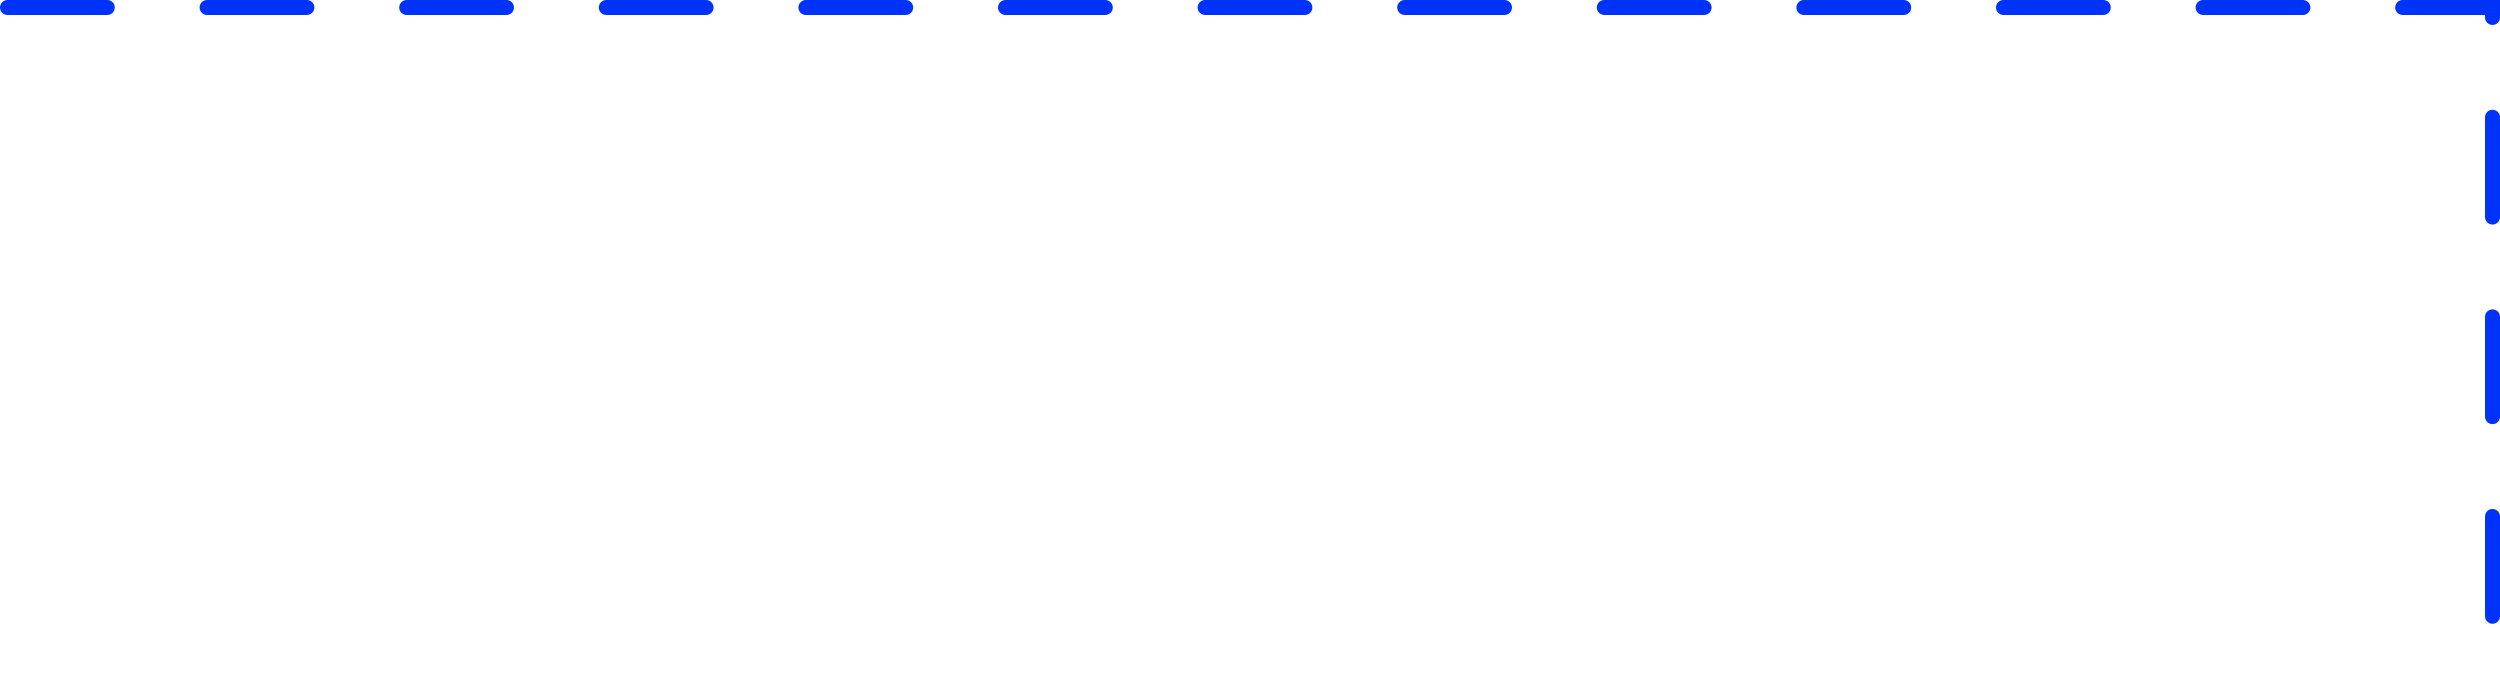
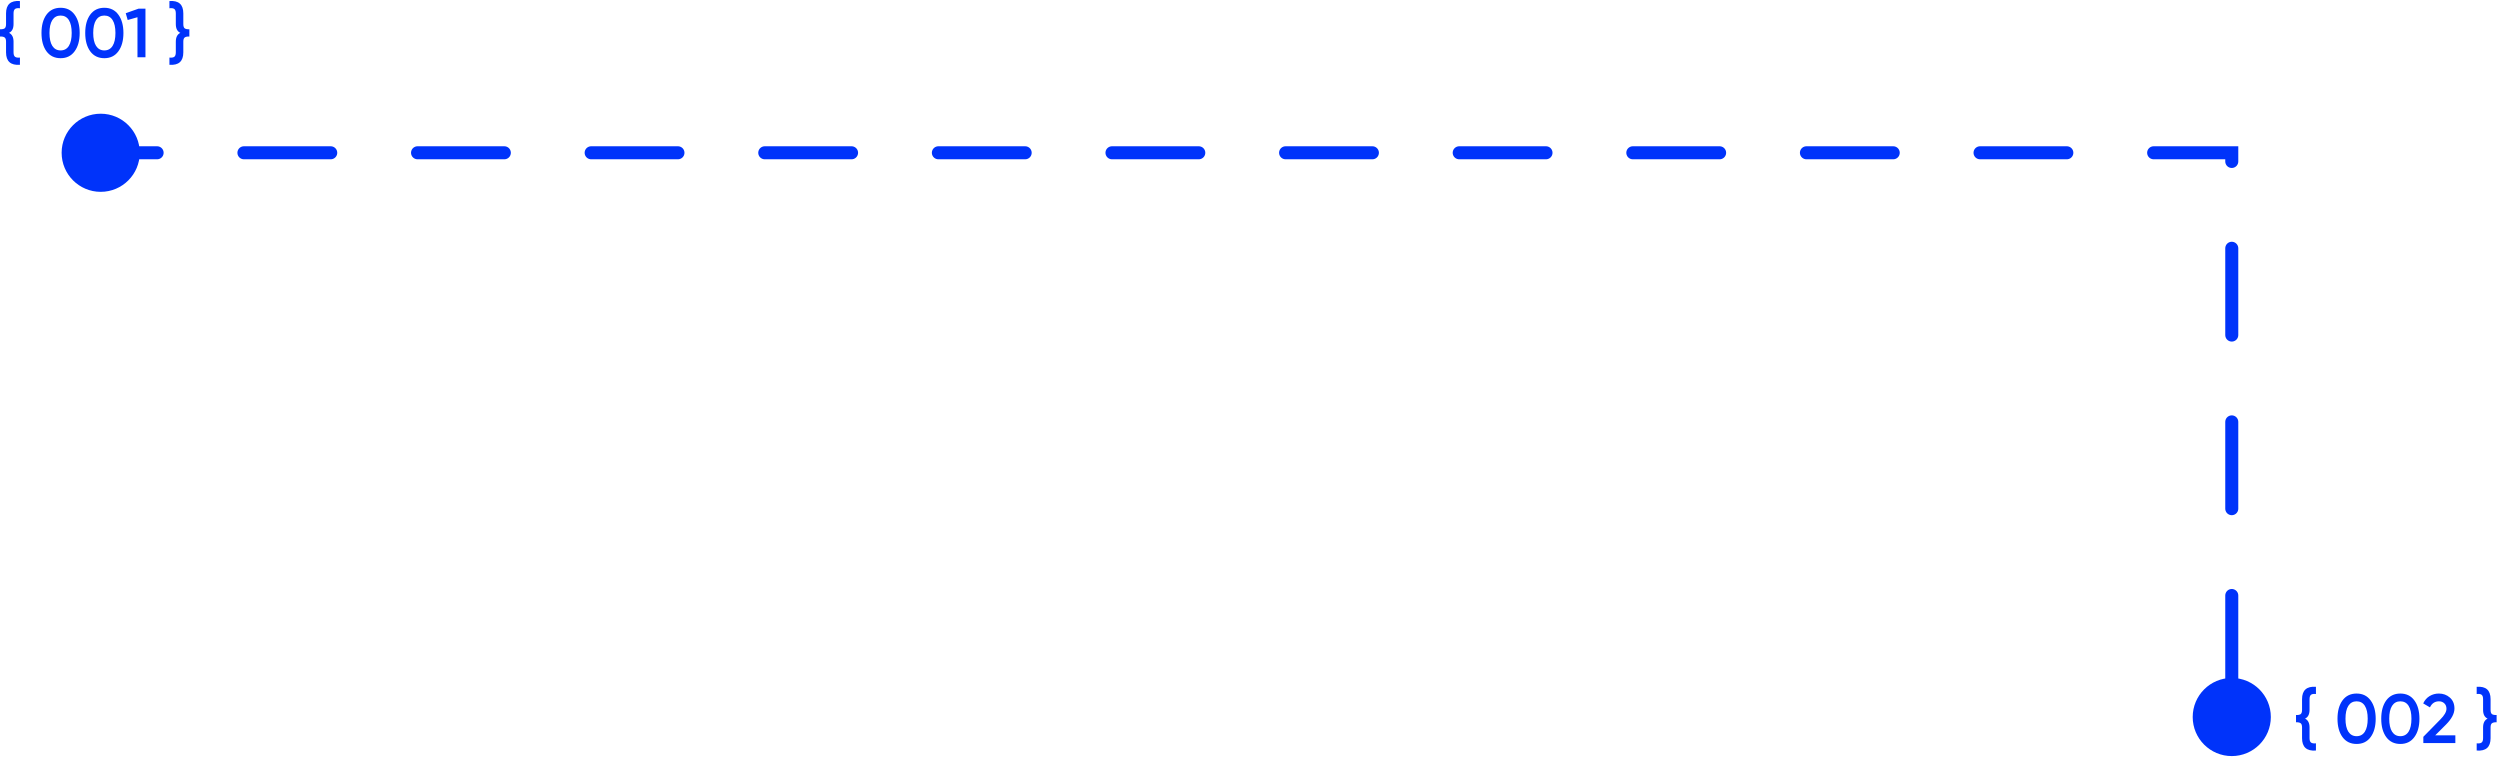
- <svg xmlns="http://www.w3.org/2000/svg" width="501" height="140" viewBox="0 0 501 140" fill="none">
-   <path d="M1.5 1.5H499.5V138.5" stroke="#0033FA" stroke-width="3" stroke-linecap="round" stroke-dasharray="20 20" />
+ <svg xmlns="http://www.w3.org/2000/svg" width="576" height="175" viewBox="0 0 576 175" fill="none">
+   <circle cx="23.2" cy="35.2" r="9" fill="#0033FA" />
+   <circle cx="514.2" cy="165.2" r="9" fill="#0033FA" />
+   <path d="M4.592 14.928C2.459 15.088 1.392 14.133 1.392 12.064V9.6C1.392 9.099 1.28 8.774 1.056 8.624C0.832 8.464 0.48 8.395 1.2219e-05 8.416V6.736C0.48 6.758 0.832 6.694 1.056 6.544C1.28 6.384 1.392 6.054 1.392 5.552V3.088C1.392 1.03 2.459 0.08 4.592 0.24V1.904C4.08 1.84 3.707 1.894 3.472 2.064C3.237 2.235 3.12 2.576 3.12 3.088V5.552C3.12 6.576 2.773 7.248 2.08 7.568C2.773 7.91 3.12 8.587 3.12 9.6V12.064C3.12 12.576 3.237 12.918 3.472 13.088C3.707 13.259 4.08 13.318 4.592 13.264V14.928ZM17.191 11.824C16.423 12.88 15.345 13.408 13.959 13.408C12.572 13.408 11.489 12.88 10.711 11.824C9.943 10.768 9.559 9.36 9.559 7.6C9.559 5.84 9.943 4.432 10.711 3.376C11.489 2.32 12.572 1.792 13.959 1.792C15.345 1.792 16.423 2.32 17.191 3.376C17.969 4.432 18.359 5.84 18.359 7.6C18.359 9.36 17.969 10.768 17.191 11.824ZM13.959 11.616C14.791 11.616 15.425 11.27 15.863 10.576C16.3 9.883 16.519 8.891 16.519 7.6C16.519 6.31 16.3 5.318 15.863 4.624C15.425 3.931 14.791 3.584 13.959 3.584C13.137 3.584 12.503 3.931 12.055 4.624C11.617 5.318 11.399 6.31 11.399 7.6C11.399 8.891 11.617 9.883 12.055 10.576C12.503 11.27 13.137 11.616 13.959 11.616ZM27.269 11.824C26.501 12.88 25.424 13.408 24.037 13.408C22.65 13.408 21.568 12.88 20.789 11.824C20.021 10.768 19.637 9.36 19.637 7.6C19.637 5.84 20.021 4.432 20.789 3.376C21.568 2.32 22.65 1.792 24.037 1.792C25.424 1.792 26.501 2.32 27.269 3.376C28.048 4.432 28.437 5.84 28.437 7.6C28.437 9.36 28.048 10.768 27.269 11.824ZM24.037 11.616C24.869 11.616 25.504 11.27 25.941 10.576C26.378 9.883 26.597 8.891 26.597 7.6C26.597 6.31 26.378 5.318 25.941 4.624C25.504 3.931 24.869 3.584 24.037 3.584C23.216 3.584 22.581 3.931 22.133 4.624C21.696 5.318 21.477 6.31 21.477 7.6C21.477 8.891 21.696 9.883 22.133 10.576C22.581 11.27 23.216 11.616 24.037 11.616ZM31.915 2H33.514V13.2H31.674V3.968L29.419 4.608L28.971 3.04L31.915 2ZM39.036 14.928V13.264C39.548 13.318 39.921 13.259 40.156 13.088C40.39 12.918 40.508 12.576 40.508 12.064V9.6C40.508 8.587 40.854 7.91 41.548 7.568C40.854 7.248 40.508 6.576 40.508 5.552V3.088C40.508 2.576 40.39 2.235 40.156 2.064C39.921 1.894 39.548 1.84 39.036 1.904V0.24C41.169 0.08 42.236 1.03 42.236 3.088V5.552C42.236 6.054 42.348 6.384 42.572 6.544C42.796 6.694 43.148 6.758 43.628 6.736V8.416C43.148 8.395 42.796 8.464 42.572 8.624C42.348 8.774 42.236 9.099 42.236 9.6V12.064C42.236 14.133 41.169 15.088 39.036 14.928Z" fill="#0033FB" />
+   <path d="M533.592 172.928C531.459 173.088 530.392 172.134 530.392 170.064V167.6C530.392 167.099 530.28 166.774 530.056 166.624C529.832 166.464 529.48 166.395 529 166.416V164.736C529.48 164.758 529.832 164.694 530.056 164.544C530.28 164.384 530.392 164.054 530.392 163.552V161.088C530.392 159.03 531.459 158.08 533.592 158.24V159.904C533.08 159.84 532.707 159.894 532.472 160.064C532.237 160.235 532.12 160.576 532.12 161.088V163.552C532.12 164.576 531.773 165.248 531.08 165.568C531.773 165.91 532.12 166.587 532.12 167.6V170.064C532.12 170.576 532.237 170.918 532.472 171.088C532.707 171.259 533.08 171.318 533.592 171.264V172.928ZM546.191 169.824C545.423 170.88 544.345 171.408 542.959 171.408C541.572 171.408 540.489 170.88 539.711 169.824C538.943 168.768 538.559 167.36 538.559 165.6C538.559 163.84 538.943 162.432 539.711 161.376C540.489 160.32 541.572 159.792 542.959 159.792C544.345 159.792 545.423 160.32 546.191 161.376C546.969 162.432 547.359 163.84 547.359 165.6C547.359 167.36 546.969 168.768 546.191 169.824ZM542.959 169.616C543.791 169.616 544.425 169.27 544.863 168.576C545.3 167.883 545.519 166.891 545.519 165.6C545.519 164.31 545.3 163.318 544.863 162.624C544.425 161.931 543.791 161.584 542.959 161.584C542.137 161.584 541.503 161.931 541.055 162.624C540.617 163.318 540.399 164.31 540.399 165.6C540.399 166.891 540.617 167.883 541.055 168.576C541.503 169.27 542.137 169.616 542.959 169.616ZM556.269 169.824C555.501 170.88 554.424 171.408 553.037 171.408C551.65 171.408 550.568 170.88 549.789 169.824C549.021 168.768 548.637 167.36 548.637 165.6C548.637 163.84 549.021 162.432 549.789 161.376C550.568 160.32 551.65 159.792 553.037 159.792C554.424 159.792 555.501 160.32 556.269 161.376C557.048 162.432 557.437 163.84 557.437 165.6C557.437 167.36 557.048 168.768 556.269 169.824ZM553.037 169.616C553.869 169.616 554.504 169.27 554.941 168.576C555.378 167.883 555.597 166.891 555.597 165.6C555.597 164.31 555.378 163.318 554.941 162.624C554.504 161.931 553.869 161.584 553.037 161.584C552.216 161.584 551.581 161.931 551.133 162.624C550.696 163.318 550.477 164.31 550.477 165.6C550.477 166.891 550.696 167.883 551.133 168.576C551.581 169.27 552.216 169.616 553.037 169.616ZM558.337 171.2V169.76L562.241 165.776C563.19 164.827 563.665 164.006 563.665 163.312C563.665 162.768 563.499 162.347 563.169 162.048C562.849 161.739 562.438 161.584 561.937 161.584C560.998 161.584 560.305 162.048 559.857 162.976L558.305 162.064C558.657 161.318 559.153 160.752 559.793 160.368C560.433 159.984 561.142 159.792 561.921 159.792C562.902 159.792 563.745 160.102 564.449 160.72C565.153 161.339 565.505 162.182 565.505 163.248C565.505 164.39 564.87 165.606 563.601 166.896L561.073 169.424H565.713V171.2H558.337ZM570.629 172.928V171.264C571.141 171.318 571.515 171.259 571.749 171.088C571.984 170.918 572.101 170.576 572.101 170.064V167.6C572.101 166.587 572.448 165.91 573.141 165.568C572.448 165.248 572.101 164.576 572.101 163.552V161.088C572.101 160.576 571.984 160.235 571.749 160.064C571.515 159.894 571.141 159.84 570.629 159.904V158.24C572.763 158.08 573.829 159.03 573.829 161.088V163.552C573.829 164.054 573.941 164.384 574.165 164.544C574.389 164.694 574.741 164.758 575.221 164.736V166.416C574.741 166.395 574.389 166.464 574.165 166.624C573.941 166.774 573.829 167.099 573.829 167.6V170.064C573.829 172.134 572.763 173.088 570.629 172.928Z" fill="#0033FB" />
+   <path d="M16.2 35.2H514.2V172.2" stroke="#0033FA" stroke-width="3" stroke-linecap="round" stroke-dasharray="20 20" />
</svg>
